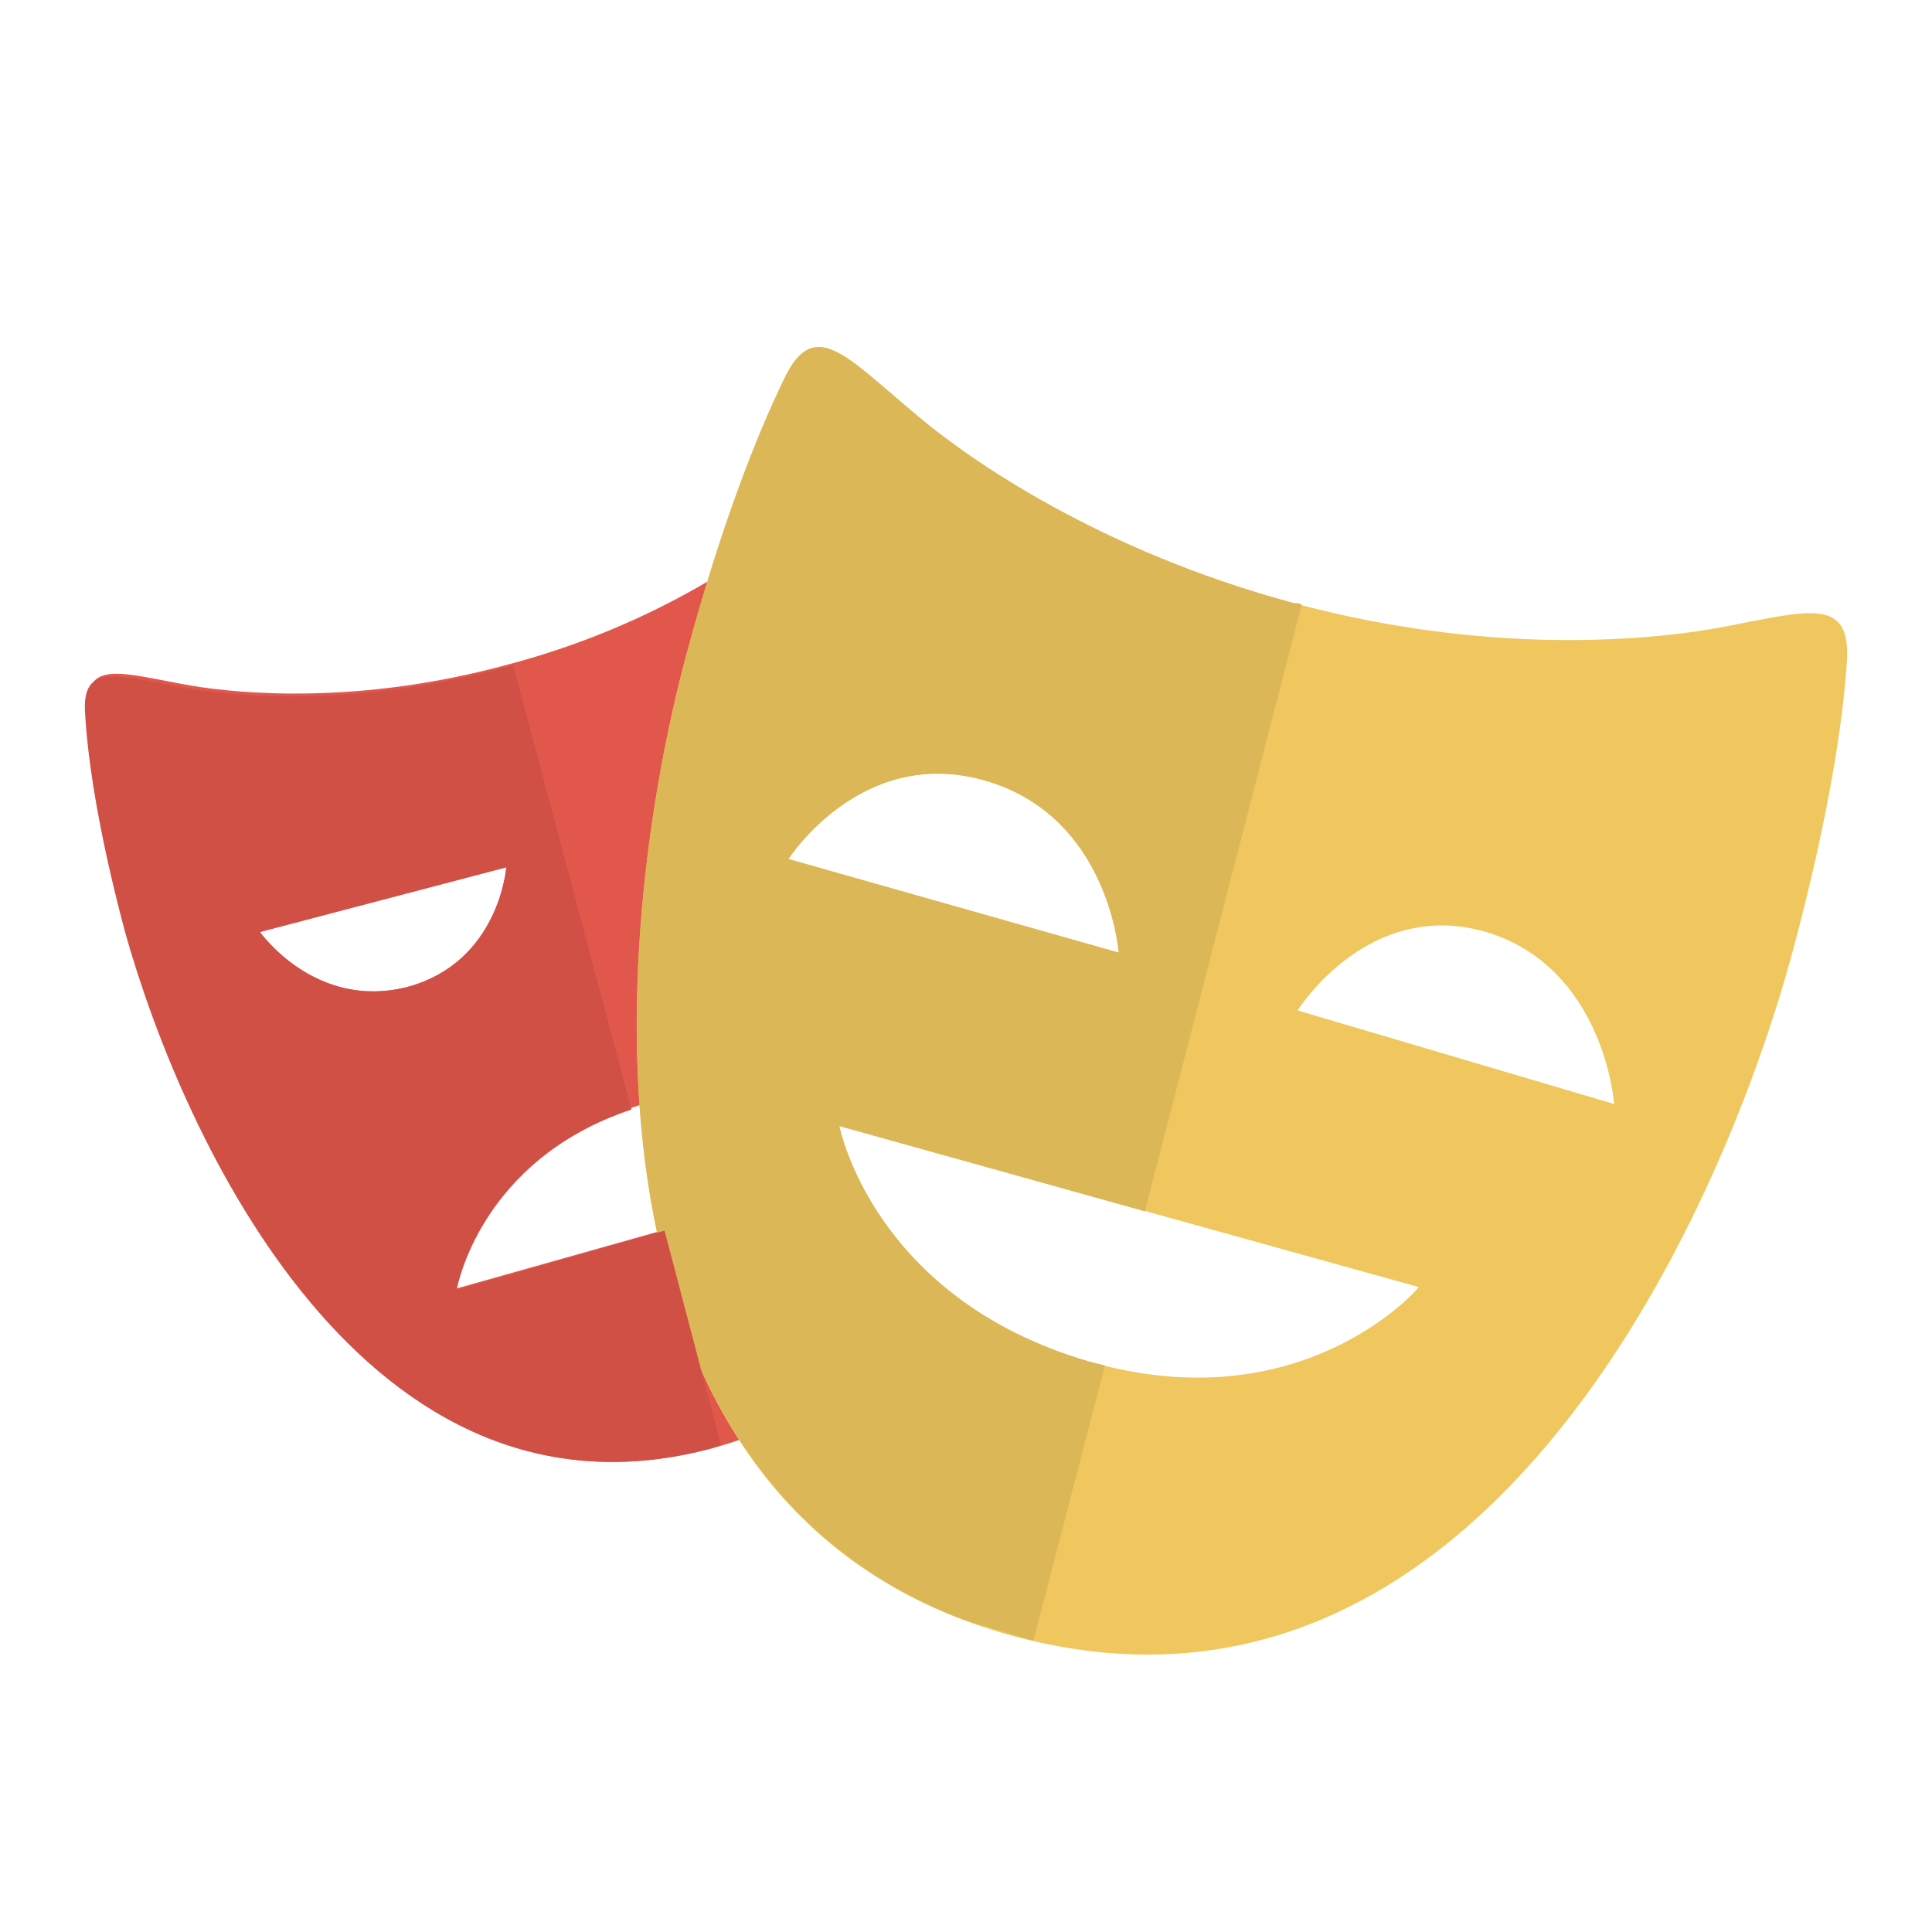
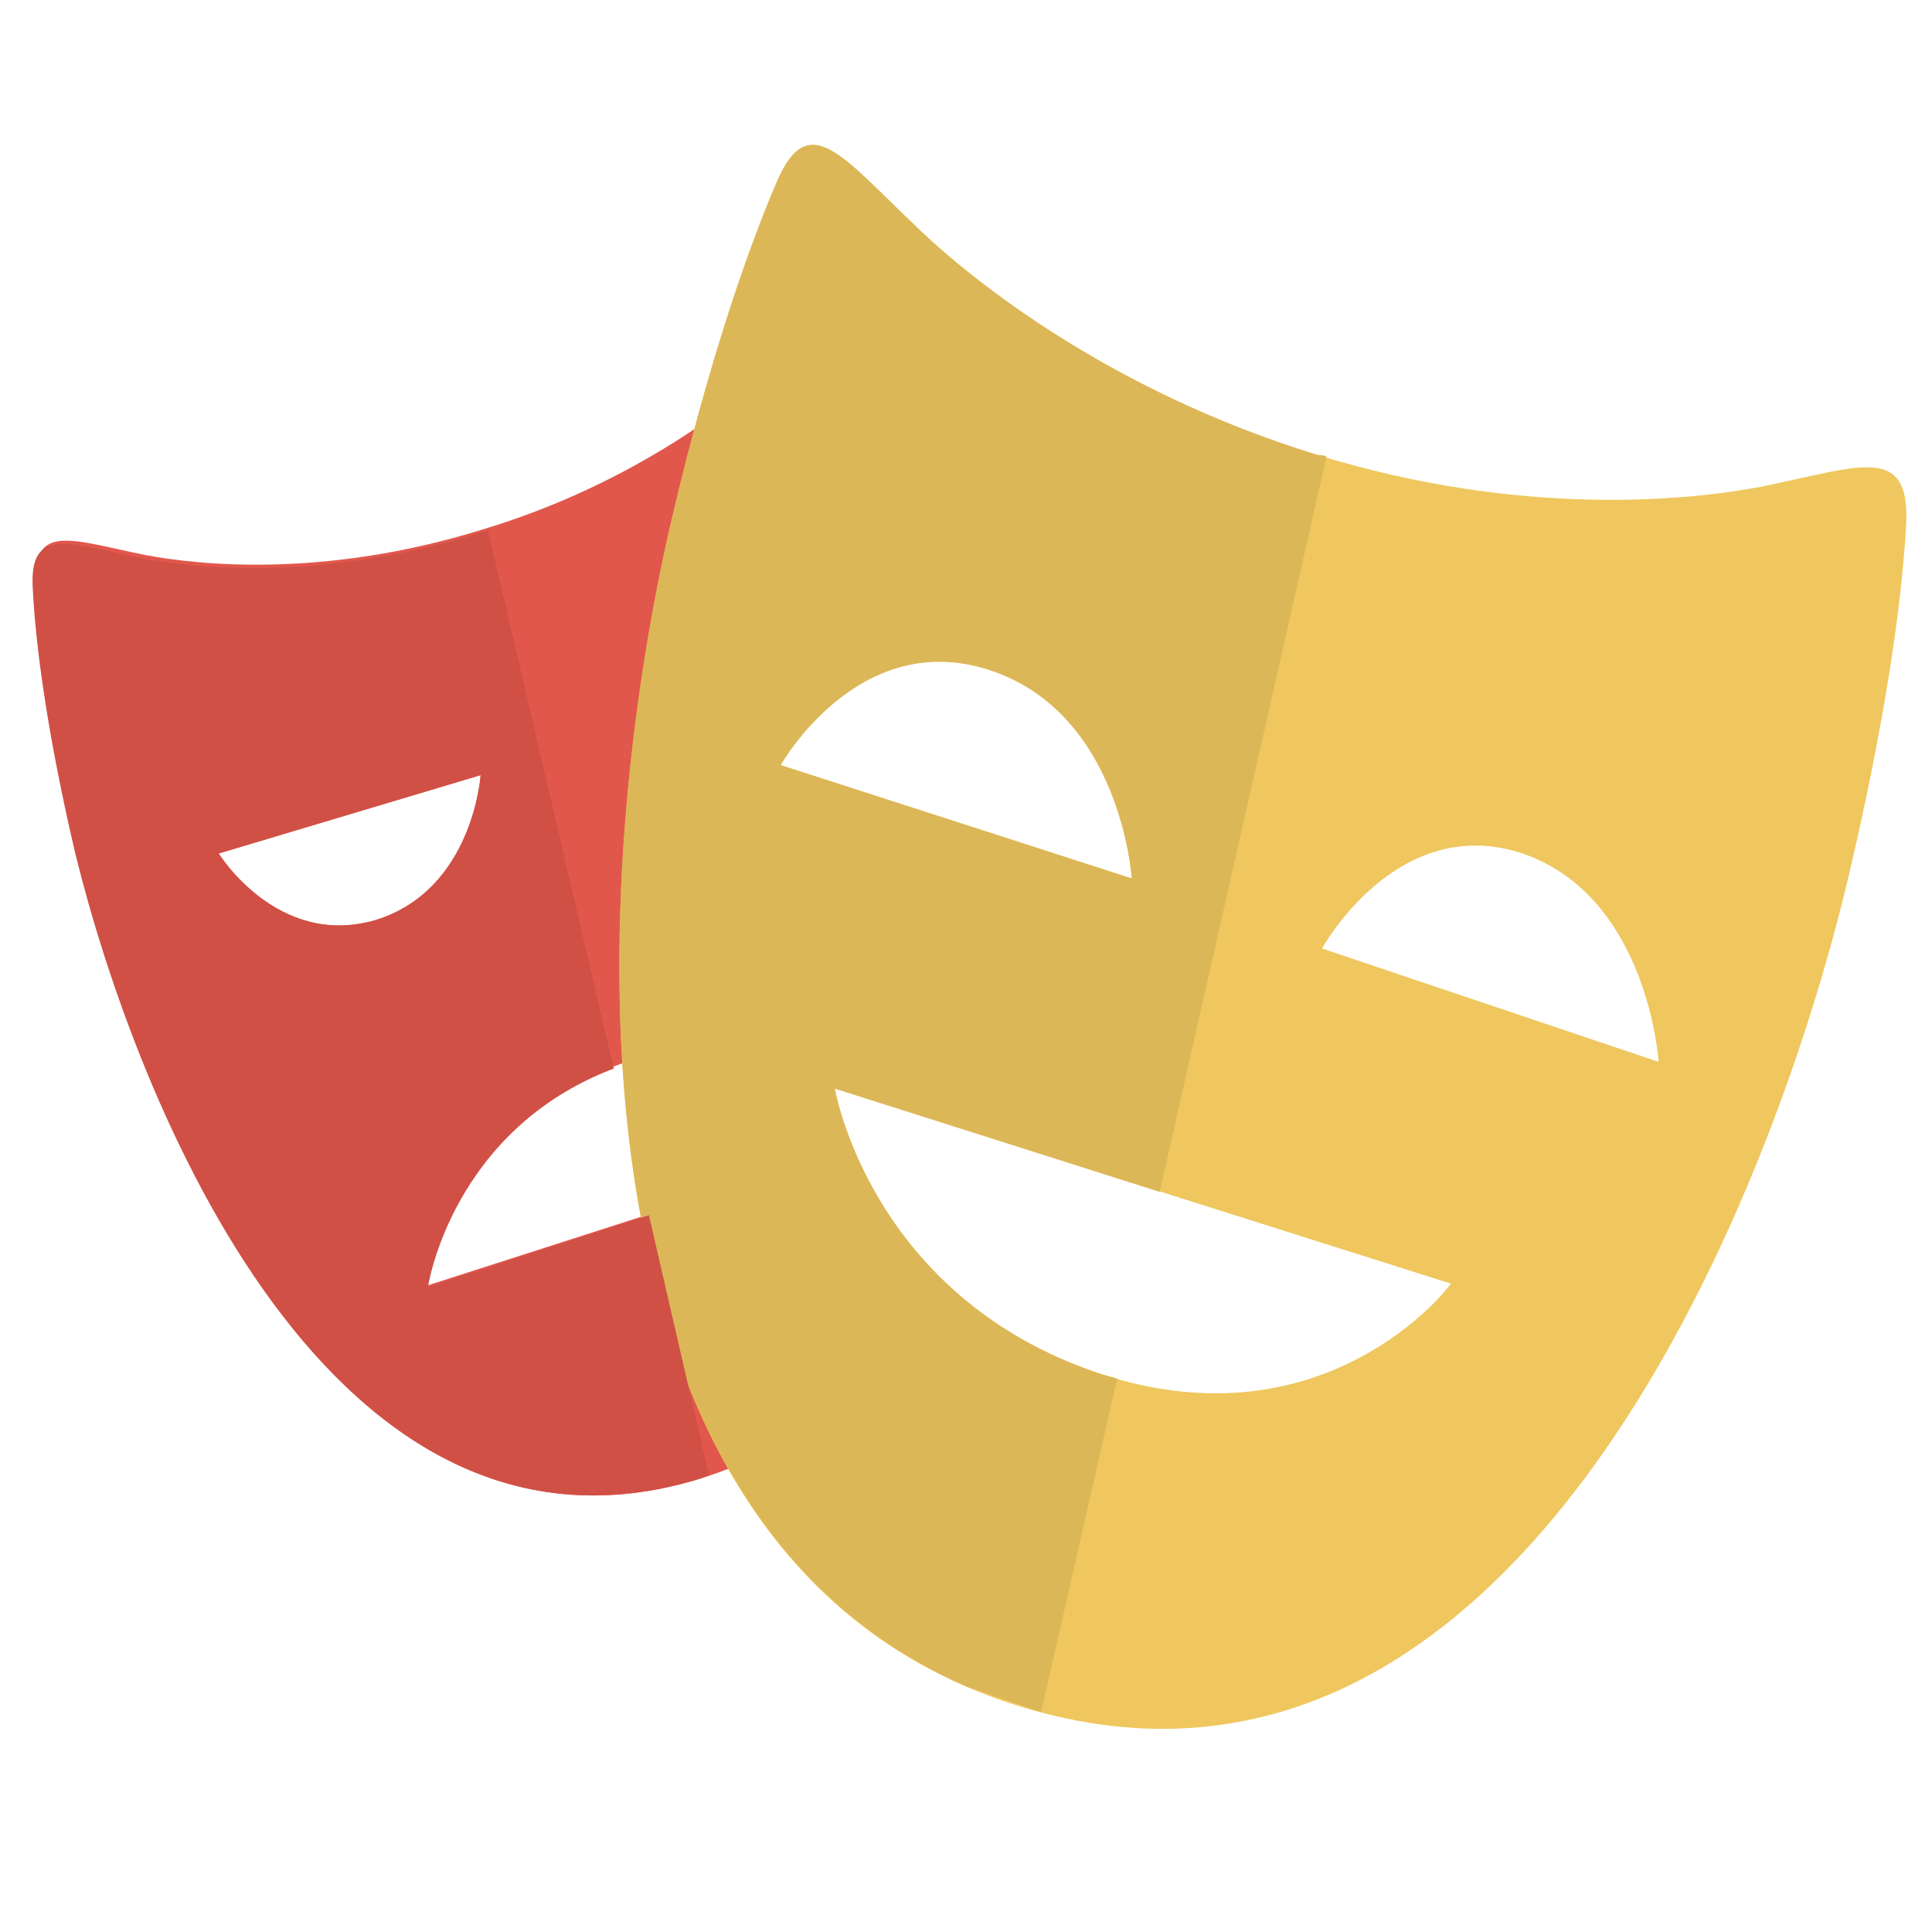
- <svg xmlns="http://www.w3.org/2000/svg" version="1.1" id="Layer_1" x="0px" y="0px" width="600px" height="600px" viewBox="96 96 600 600" enable-background="new 96 96 600 600" xml:space="preserve">
-   <path fill="#E2574C" d="M337.855,503.826v-35.902l-100.012,28.211c0,0,7.265-42.742,59.41-57.699  c15.814-4.275,29.49-4.275,40.603-2.139V288.415h50.007c-5.557-16.668-10.686-29.918-14.96-38.894  c-7.266-14.96-14.959-5.129-31.628,9.403c-11.968,9.831-42.313,31.629-88.045,43.595c-45.733,12.395-82.489,8.976-97.876,6.411  c-21.797-3.847-33.337-8.549-32.055,8.121c0.856,14.532,4.274,37.185,12.396,67.531c17.096,64.966,73.94,190.195,181.647,161.13  c28.208-7.693,48.297-22.652,61.974-41.885L337.855,503.826L337.855,503.826z M176.724,385.436l76.505-20.088  c0,0-2.137,29.49-30.774,37.184C193.82,409.797,176.724,385.436,176.724,385.436z" />
-   <path fill="#EFC75E" d="M627.209,291.407c-20.516,3.419-69.24,8.121-129.504-8.121s-100.44-44.45-116.255-57.7  c-22.652-18.806-32.482-31.629-41.885-11.968c-8.548,17.524-19.661,45.733-30.346,85.48  c-23.081,85.909-40.177,267.128,102.149,305.167c142.755,38.039,218.404-127.367,241.483-213.274  c10.685-39.75,15.386-69.667,16.67-88.901C671.231,279.866,656.273,286.278,627.209,291.407z M340.848,362.783  c0,0,22.652-35.474,61.119-24.361c38.466,11.112,41.458,53.426,41.458,53.426L340.848,362.783z M434.022,518.785  c-67.103-19.66-77.359-73.086-77.359-73.086L536.6,495.705C536.6,496.133,500.27,538.018,434.022,518.785z M498.987,409.797  c0,0,21.797-35.046,58.555-24.361c36.758,11.111,39.749,53.426,39.749,53.426L498.987,409.797z" />
-   <path fill="#DCB757" d="M439.151,520.068l-5.129-1.283c-67.103-19.66-77.359-73.086-77.359-73.086l94.885,26.498l48.722-188.485  c-0.854-0.427-1.709-0.427-2.563-0.427c-60.264-16.241-100.44-44.451-116.255-57.7c-22.652-18.806-32.482-31.628-41.885-11.968  c-8.548,17.525-19.661,45.733-30.346,85.481c-22.226,82.489-38.893,252.596,86.336,300.037l21.37,6.412L439.151,520.068  L439.151,520.068z M340.848,362.783c0,0,22.652-35.474,61.119-24.361c38.466,11.112,41.458,53.426,41.458,53.426L340.848,362.783z" />
-   <path fill="#D05046" d="M302.381,478.182l-64.539,18.379c0,0,6.839-40.178,54.28-55.99L255.365,302.52  c-0.855,0.427-1.71,0.427-2.992,0.856c-45.733,12.395-82.488,8.976-97.875,6.411c-21.798-3.847-33.338-8.549-32.056,8.121  c0.856,14.532,4.274,37.185,12.395,67.531c17.952,64.11,74.796,189.341,182.502,160.276l2.565-0.855  C319.906,544.857,302.381,478.182,302.381,478.182z M176.724,385.436l76.505-20.088c0,0-2.137,29.49-30.774,37.184  C193.82,409.797,176.724,385.436,176.724,385.436z" />
+ <svg xmlns="http://www.w3.org/2000/svg" version="1.1" id="Layer_1" x="0px" y="0px" width="600px" height="600px" viewBox="0 0 600 600" enable-background="new 0 0 600 600" xml:space="preserve">
+   <path fill="#E2574C" d="M239.249,408.468v-43.49l-106.342,34.174c0,0,7.725-51.775,63.17-69.894  c16.815-5.178,31.356-5.178,43.173-2.591V147.529h53.171c-5.91-20.19-11.363-36.241-15.907-47.114  c-7.727-18.122-15.906-6.212-33.629,11.391c-12.727,11.909-44.991,38.314-93.618,52.81c-48.627,15.015-87.709,10.873-104.07,7.765  c-23.176-4.659-35.446-10.355-34.083,9.838c0.911,17.603,4.545,45.045,13.181,81.804c18.178,78.696,78.62,230.394,193.143,195.187  c29.993-9.318,51.353-27.439,65.896-50.739L239.249,408.468L239.249,408.468z M67.92,265.055l81.347-24.333  c0,0-2.272,35.723-32.721,45.044C86.098,294.565,67.92,265.055,67.92,265.055z" />
+   <path fill="#EFC75E" d="M546.913,151.153c-21.813,4.142-73.621,9.837-137.699-9.837c-64.077-19.675-106.797-53.845-123.611-69.896  c-24.086-22.78-34.538-38.314-44.536-14.497c-9.09,21.228-20.906,55.399-32.267,103.546  c-24.542,104.066-42.72,323.586,108.613,369.666c151.79,46.078,232.226-154.285,256.766-258.351  c11.362-48.15,16.36-84.392,17.725-107.691C593.723,137.173,577.818,144.94,546.913,151.153z M242.431,237.615  c0,0,24.085-42.972,64.986-29.51c40.9,13.461,44.083,64.717,44.083,64.717L242.431,237.615z M341.502,426.589  c-71.351-23.814-82.255-88.533-82.255-88.533l191.323,60.576C450.57,399.148,411.94,449.886,341.502,426.589z M410.577,294.565  c0,0,23.177-42.452,62.262-29.51c39.082,13.46,42.264,64.719,42.264,64.719L410.577,294.565z" />
+   <path fill="#DCB757" d="M346.956,428.144l-5.454-1.555c-71.351-23.814-82.255-88.533-82.255-88.533l100.89,32.098l51.804-228.321  c-0.907-0.517-1.816-0.517-2.725-0.517c-64.077-19.674-106.797-53.847-123.611-69.896c-24.086-22.78-34.538-38.313-44.536-14.497  c-9.089,21.229-20.906,55.398-32.267,103.547c-23.632,99.923-41.354,305.983,91.8,363.451l22.722,7.768L346.956,428.144  L346.956,428.144z M242.431,237.615c0,0,24.085-42.972,64.986-29.51c40.9,13.461,44.083,64.717,44.083,64.717L242.431,237.615z" />
+   <path fill="#D05046" d="M201.529,377.404l-68.624,22.263c0,0,7.272-48.669,57.715-67.82l-39.083-167.232  c-0.91,0.519-1.818,0.519-3.181,1.037c-48.627,15.015-87.708,10.873-104.069,7.767c-23.177-4.661-35.448-10.355-34.085,9.837  c0.91,17.603,4.544,45.043,13.18,81.805c19.088,77.658,79.529,229.358,194.051,194.151l2.728-1.037  C220.163,458.171,201.529,377.404,201.529,377.404z M67.92,265.055l81.347-24.333c0,0-2.272,35.723-32.721,45.044  C86.098,294.565,67.92,265.055,67.92,265.055z" />
</svg>
